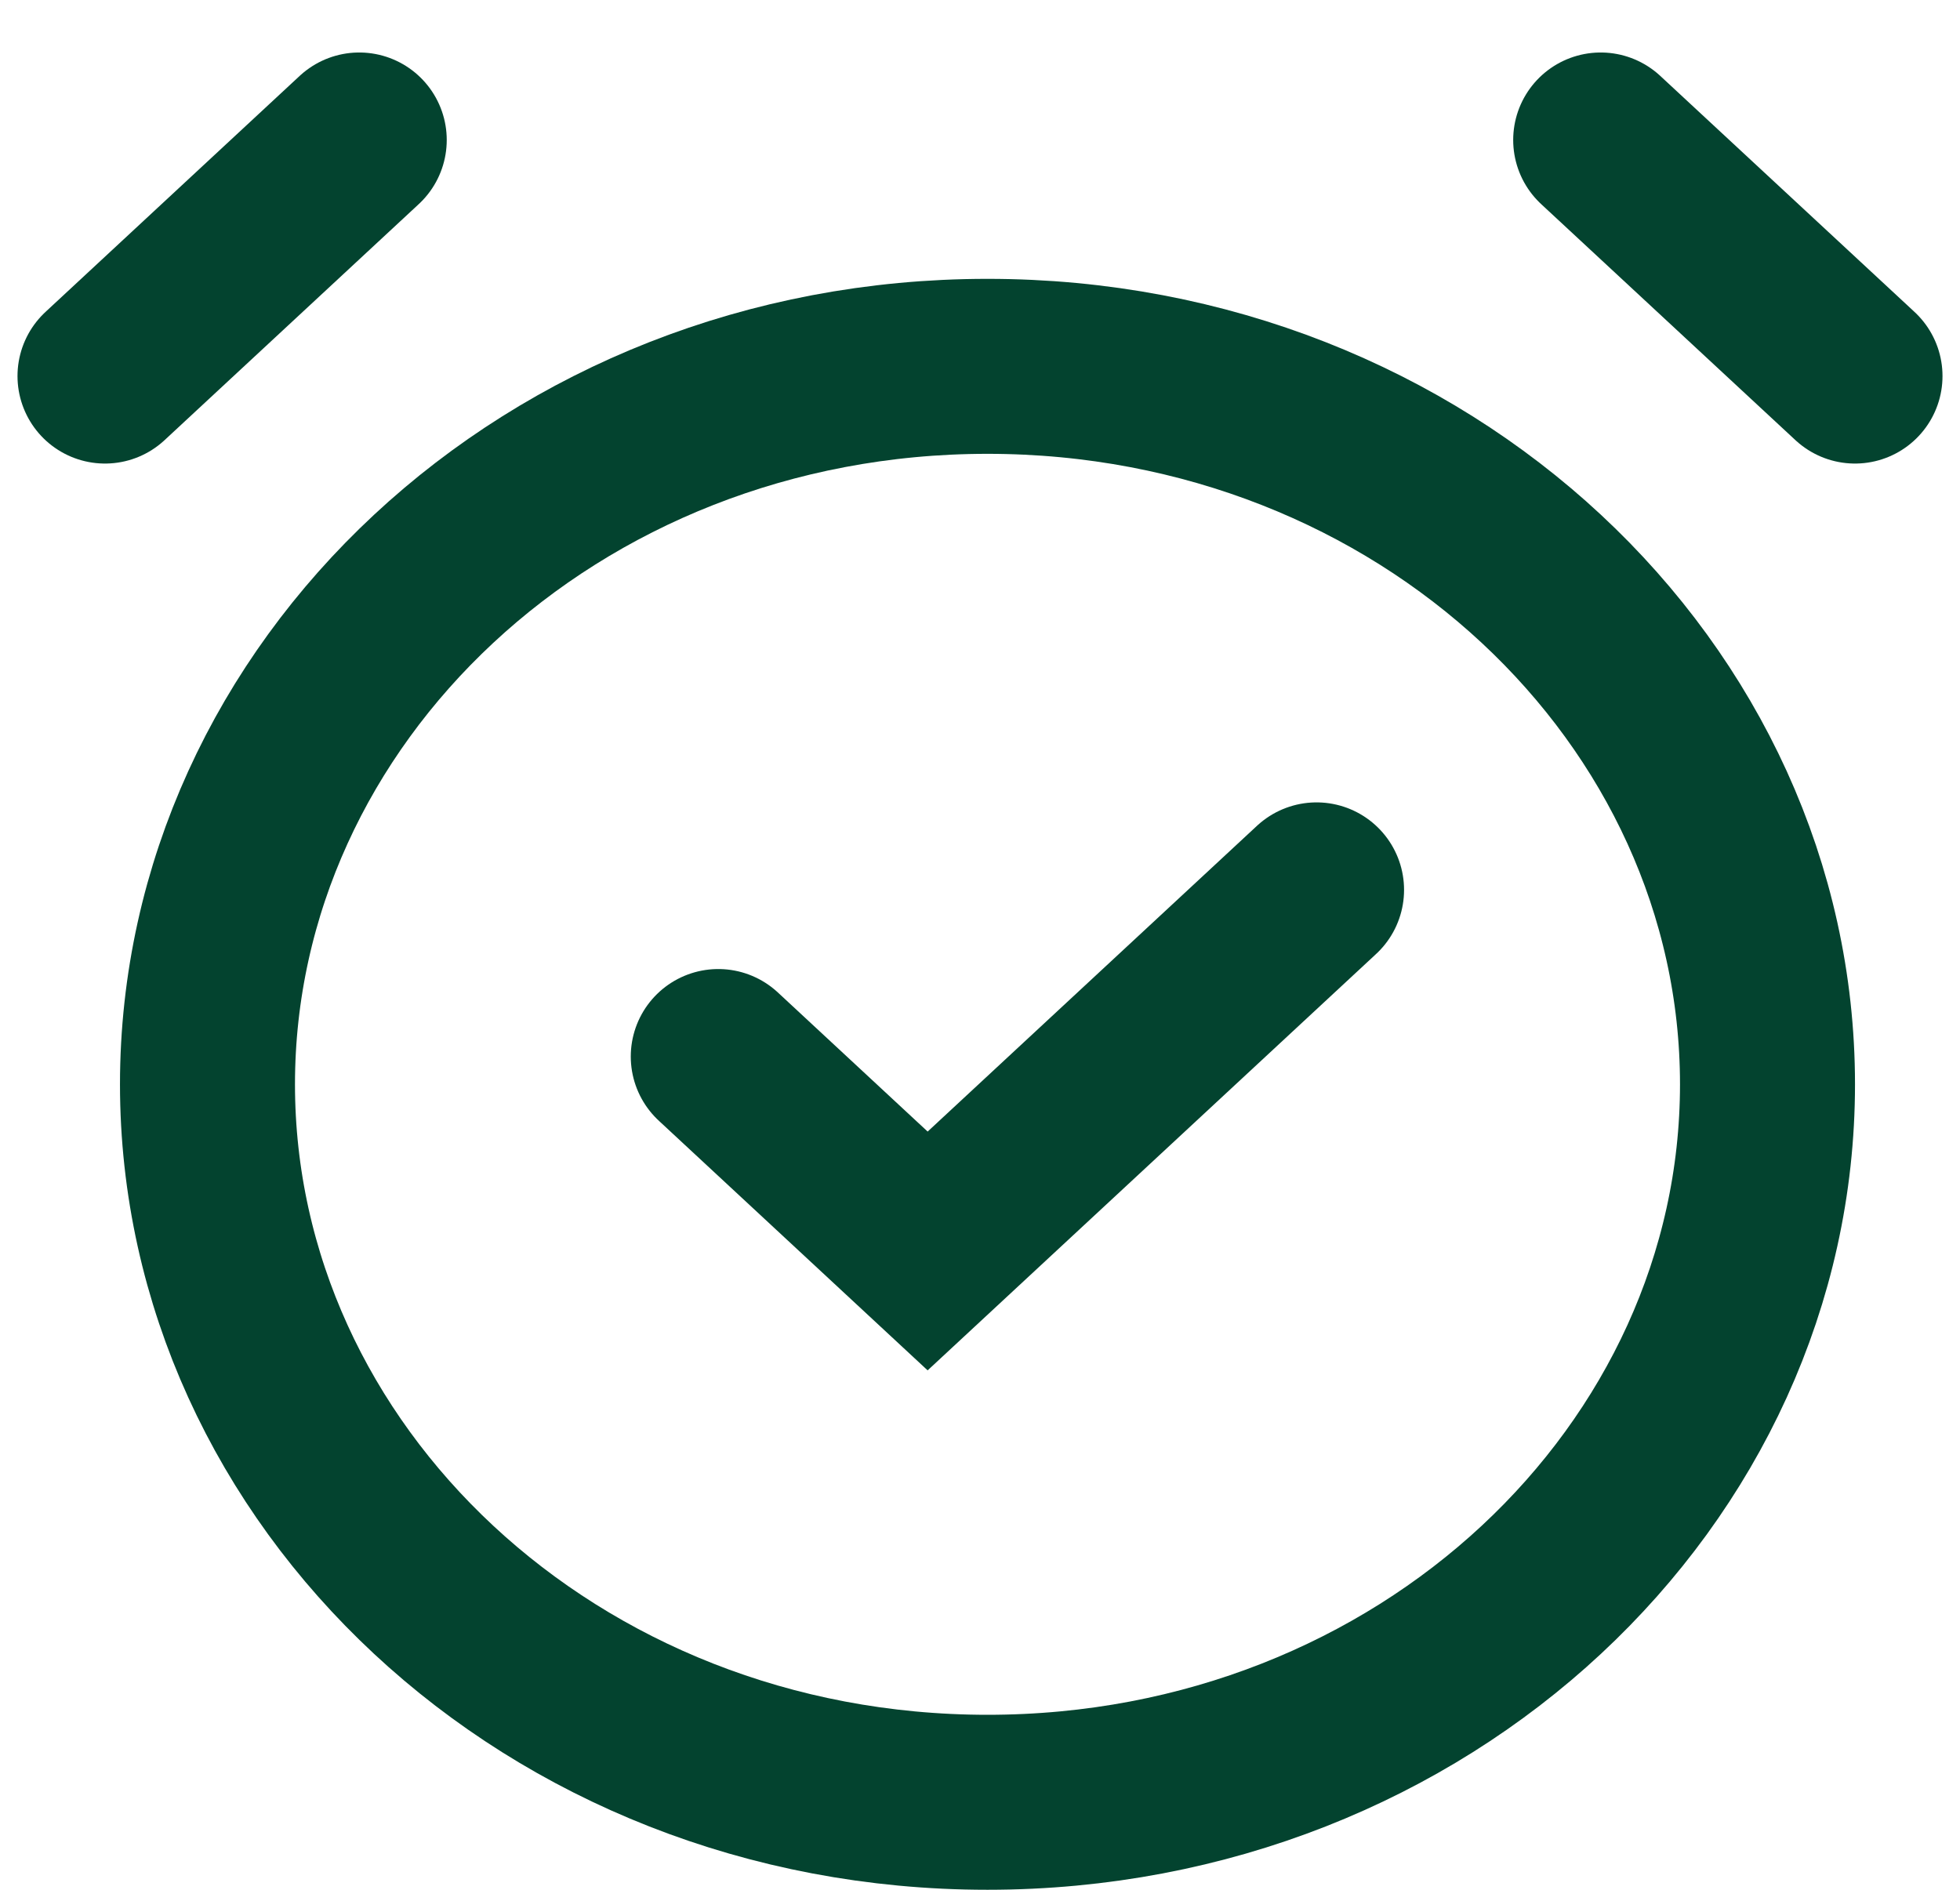
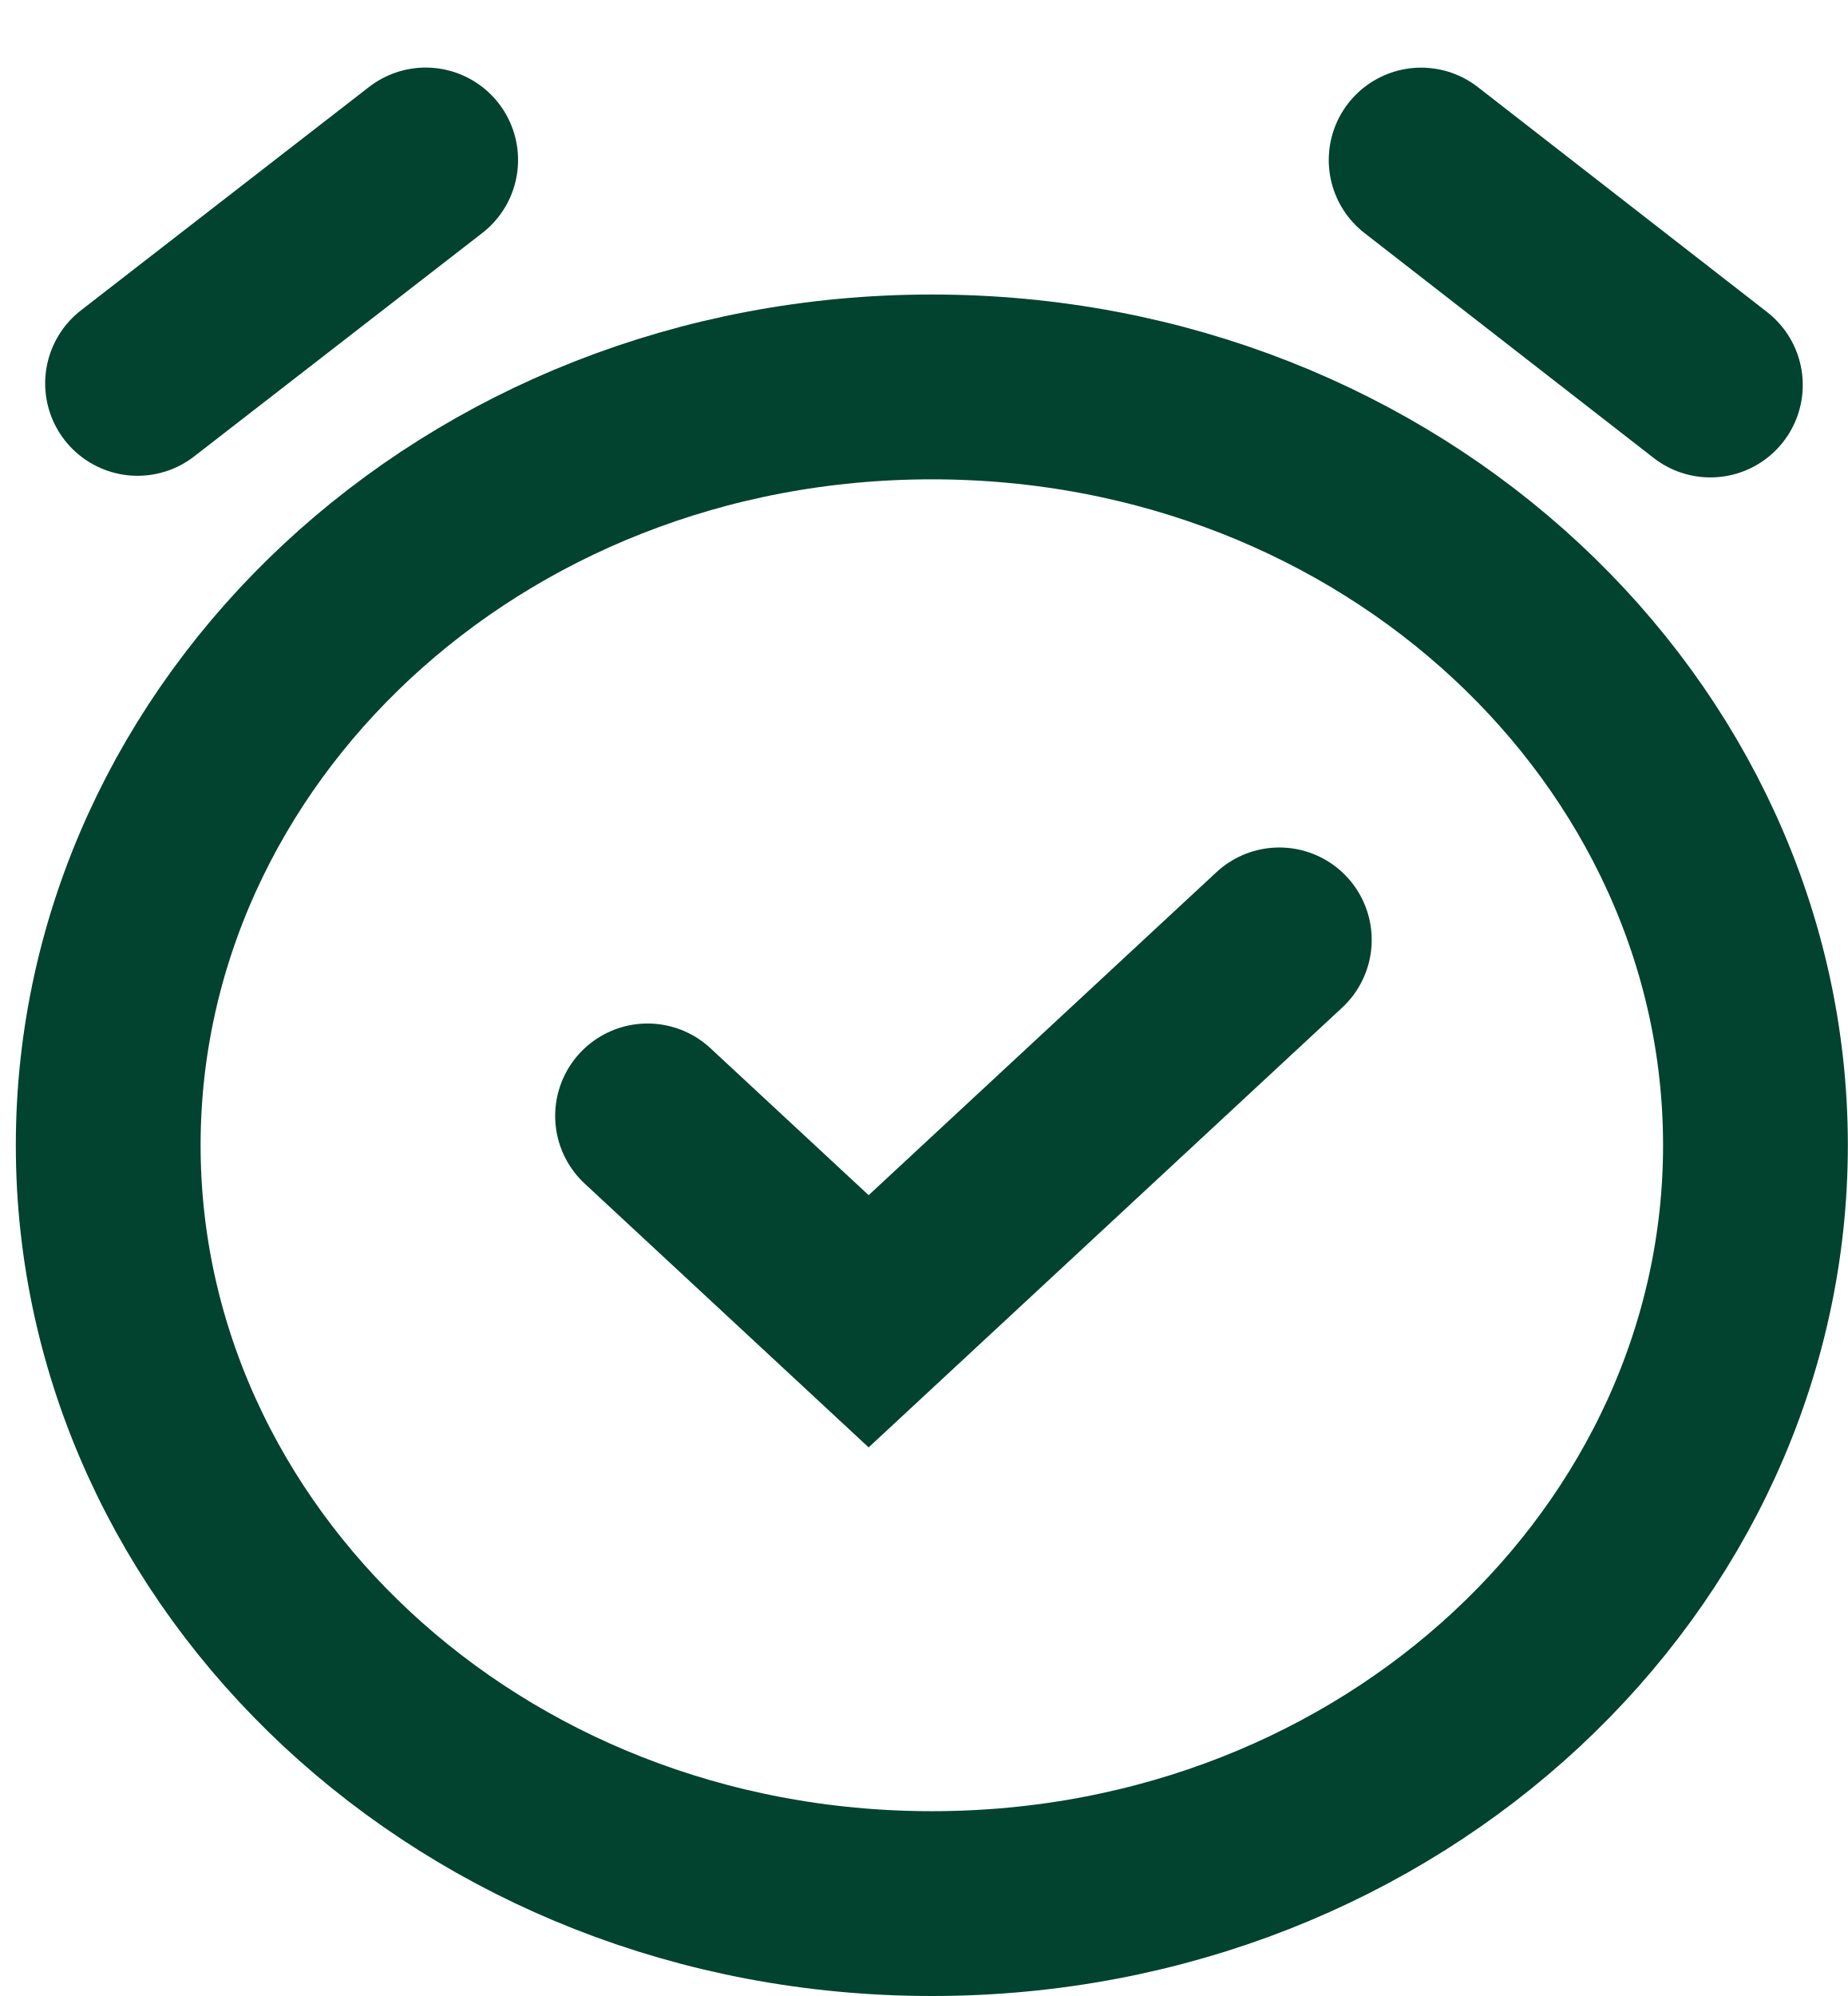
- <svg xmlns="http://www.w3.org/2000/svg" width="28" height="27" viewBox="0 0 28 27" fill="none">
-   <path d="M5.132 2L1.5 5.373" stroke="#03432F" stroke-width="2.5" stroke-linecap="round" />
-   <path d="M22.867 2L26.5 5.373" stroke="#03432F" stroke-width="2.5" stroke-linecap="round" />
-   <path d="M10.261 15.095L13.252 17.873L18.808 12.714" stroke="#03432F" stroke-width="2.5" stroke-linecap="round" />
-   <path d="M25.25 15.492C25.25 21.072 20.35 25.75 14.107 25.75C7.864 25.75 2.964 21.072 2.964 15.492C2.964 9.912 7.864 5.234 14.107 5.234C20.35 5.234 25.25 9.912 25.25 15.492Z" stroke="#03432F" stroke-width="2.5" />
+ <svg xmlns="http://www.w3.org/2000/svg" width="25" height="27" viewBox="0 0 25 27" fill="none">
+   <path d="M1.861 5.186L5.759 2.164" stroke="#02432F" stroke-width="2.5" stroke-linecap="round" />
+   <path d="M19.227 2.165L23.14 5.208" stroke="#02432F" stroke-width="2.5" stroke-linecap="round" />
+   <path d="M8.761 15.095L11.752 17.873L17.308 12.714" stroke="#02432F" stroke-width="2.5" stroke-linecap="round" />
+   <path d="M23.75 15.492C23.75 21.072 18.85 25.75 12.607 25.75C6.364 25.75 1.464 21.072 1.464 15.492C1.464 9.912 6.364 5.234 12.607 5.234C18.85 5.234 23.75 9.912 23.75 15.492Z" stroke="#02432F" stroke-width="2.5" />
</svg>
